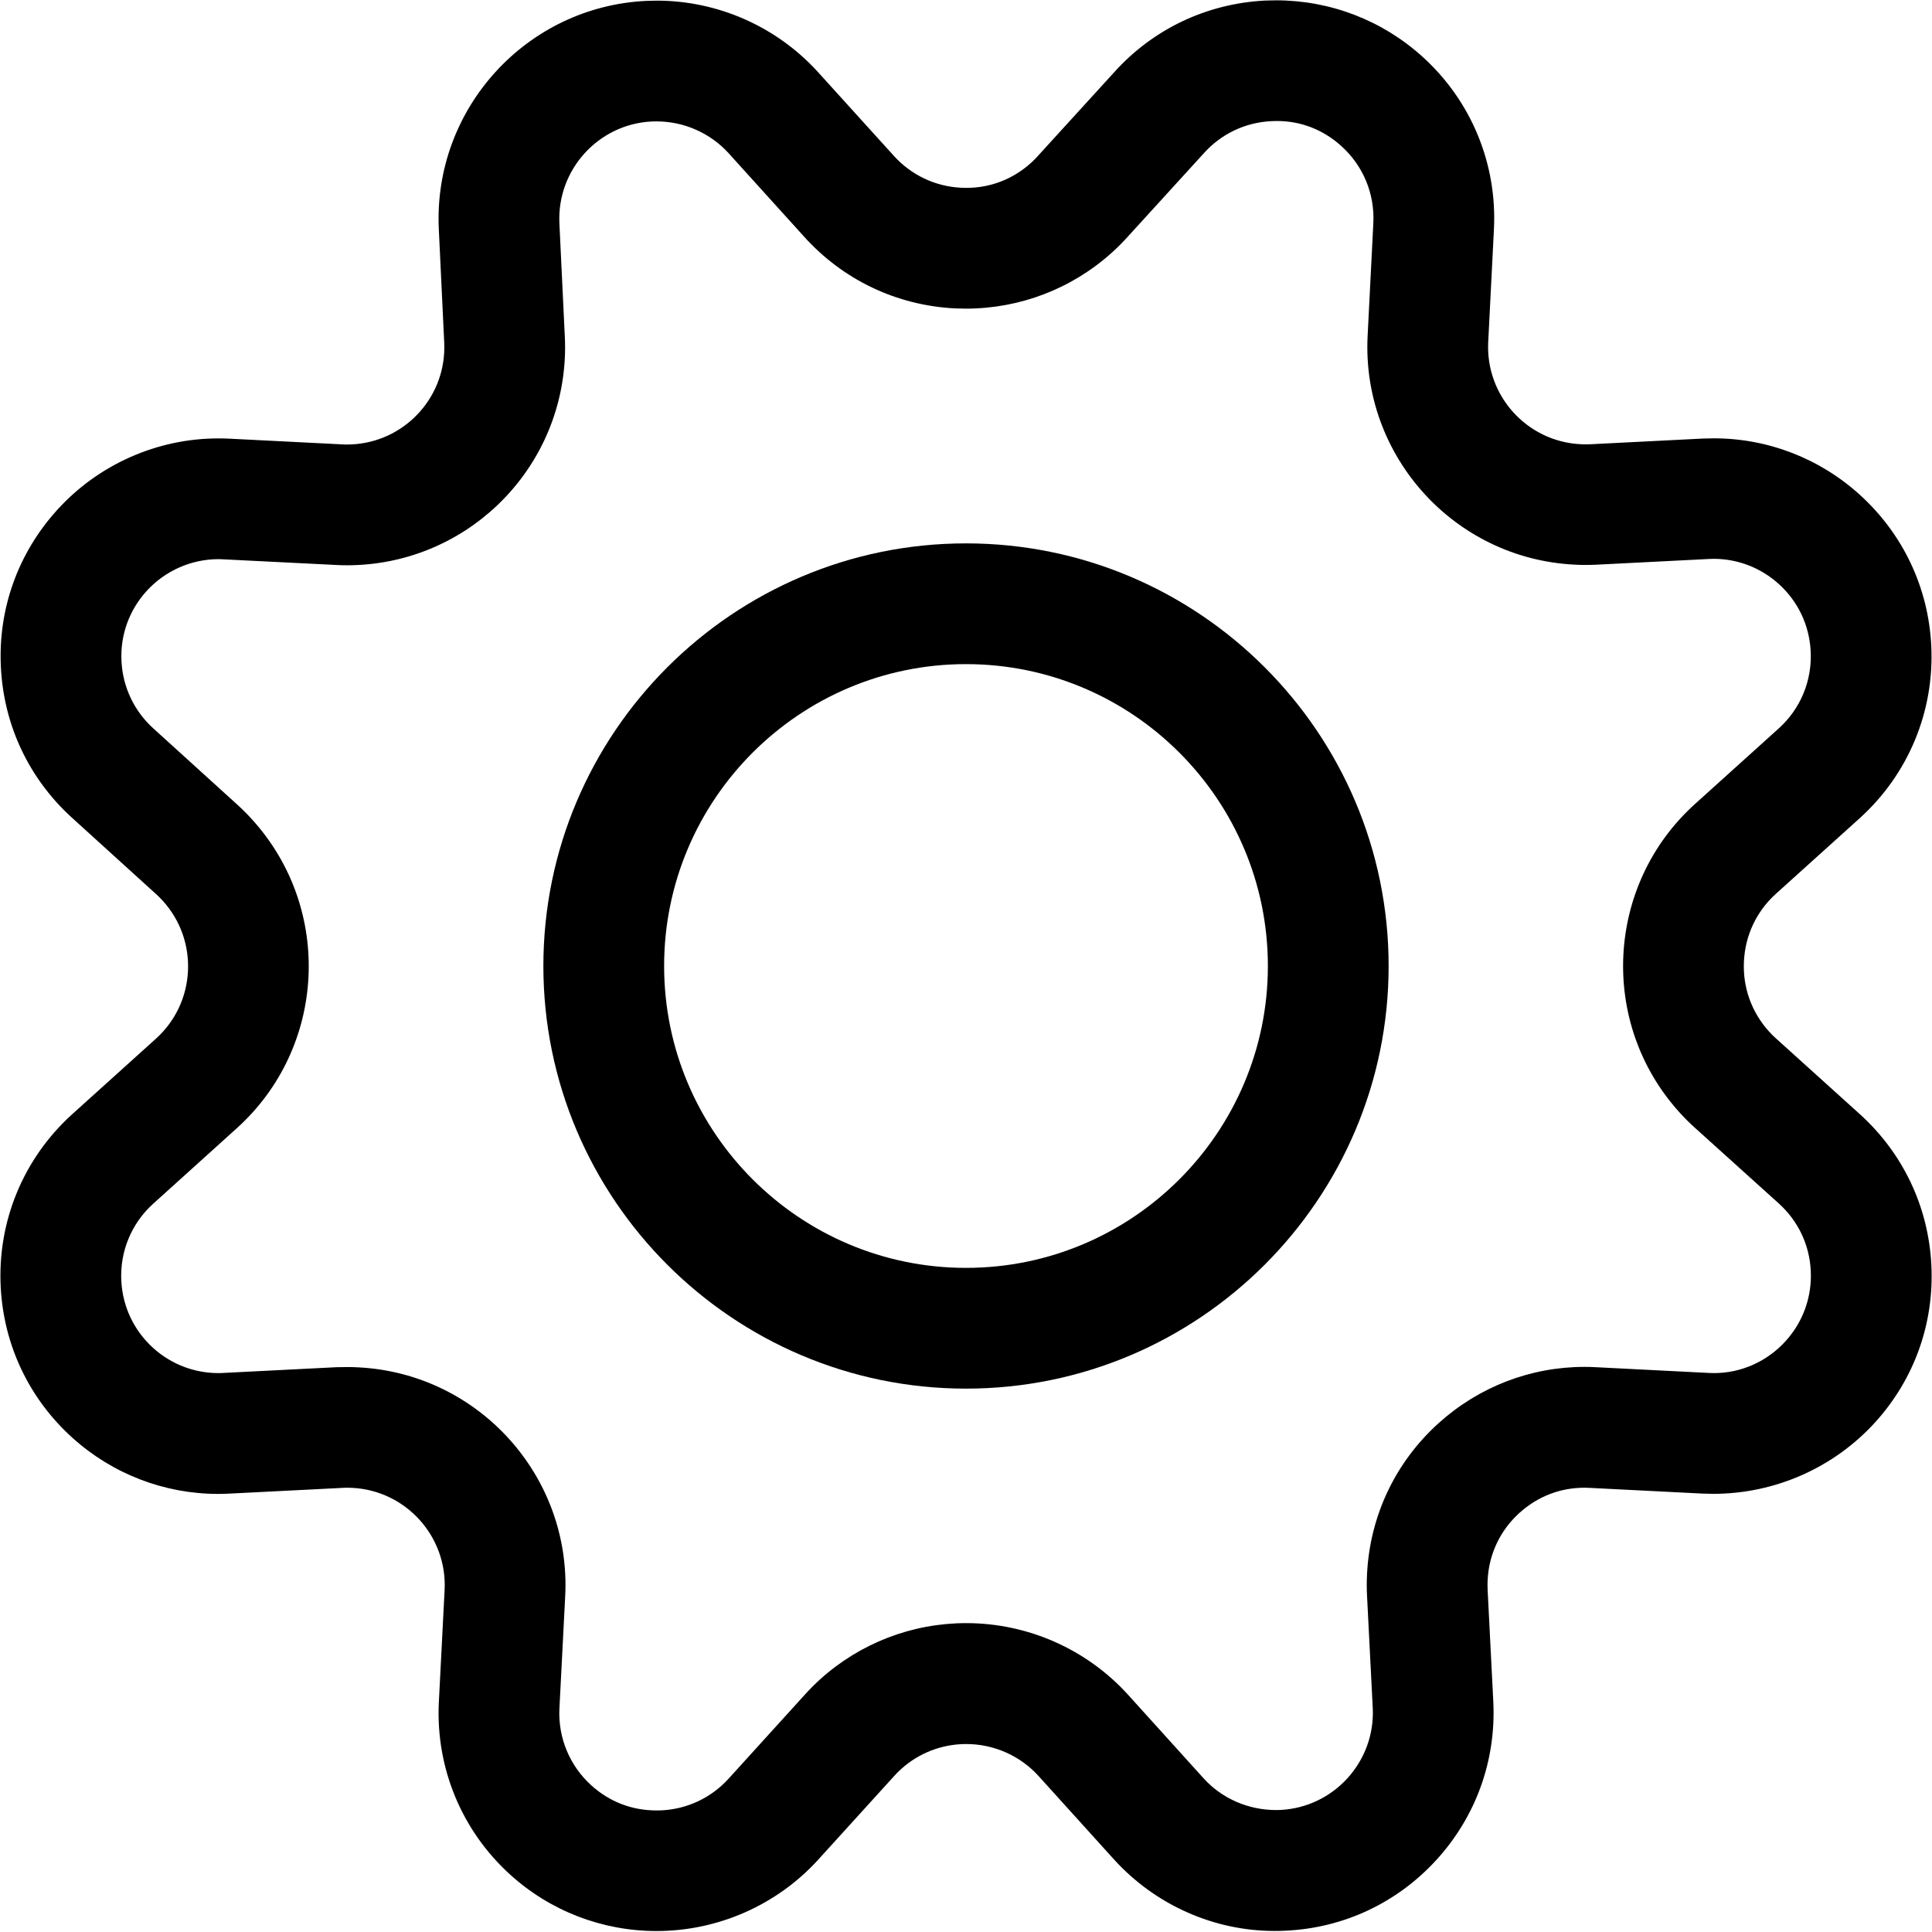
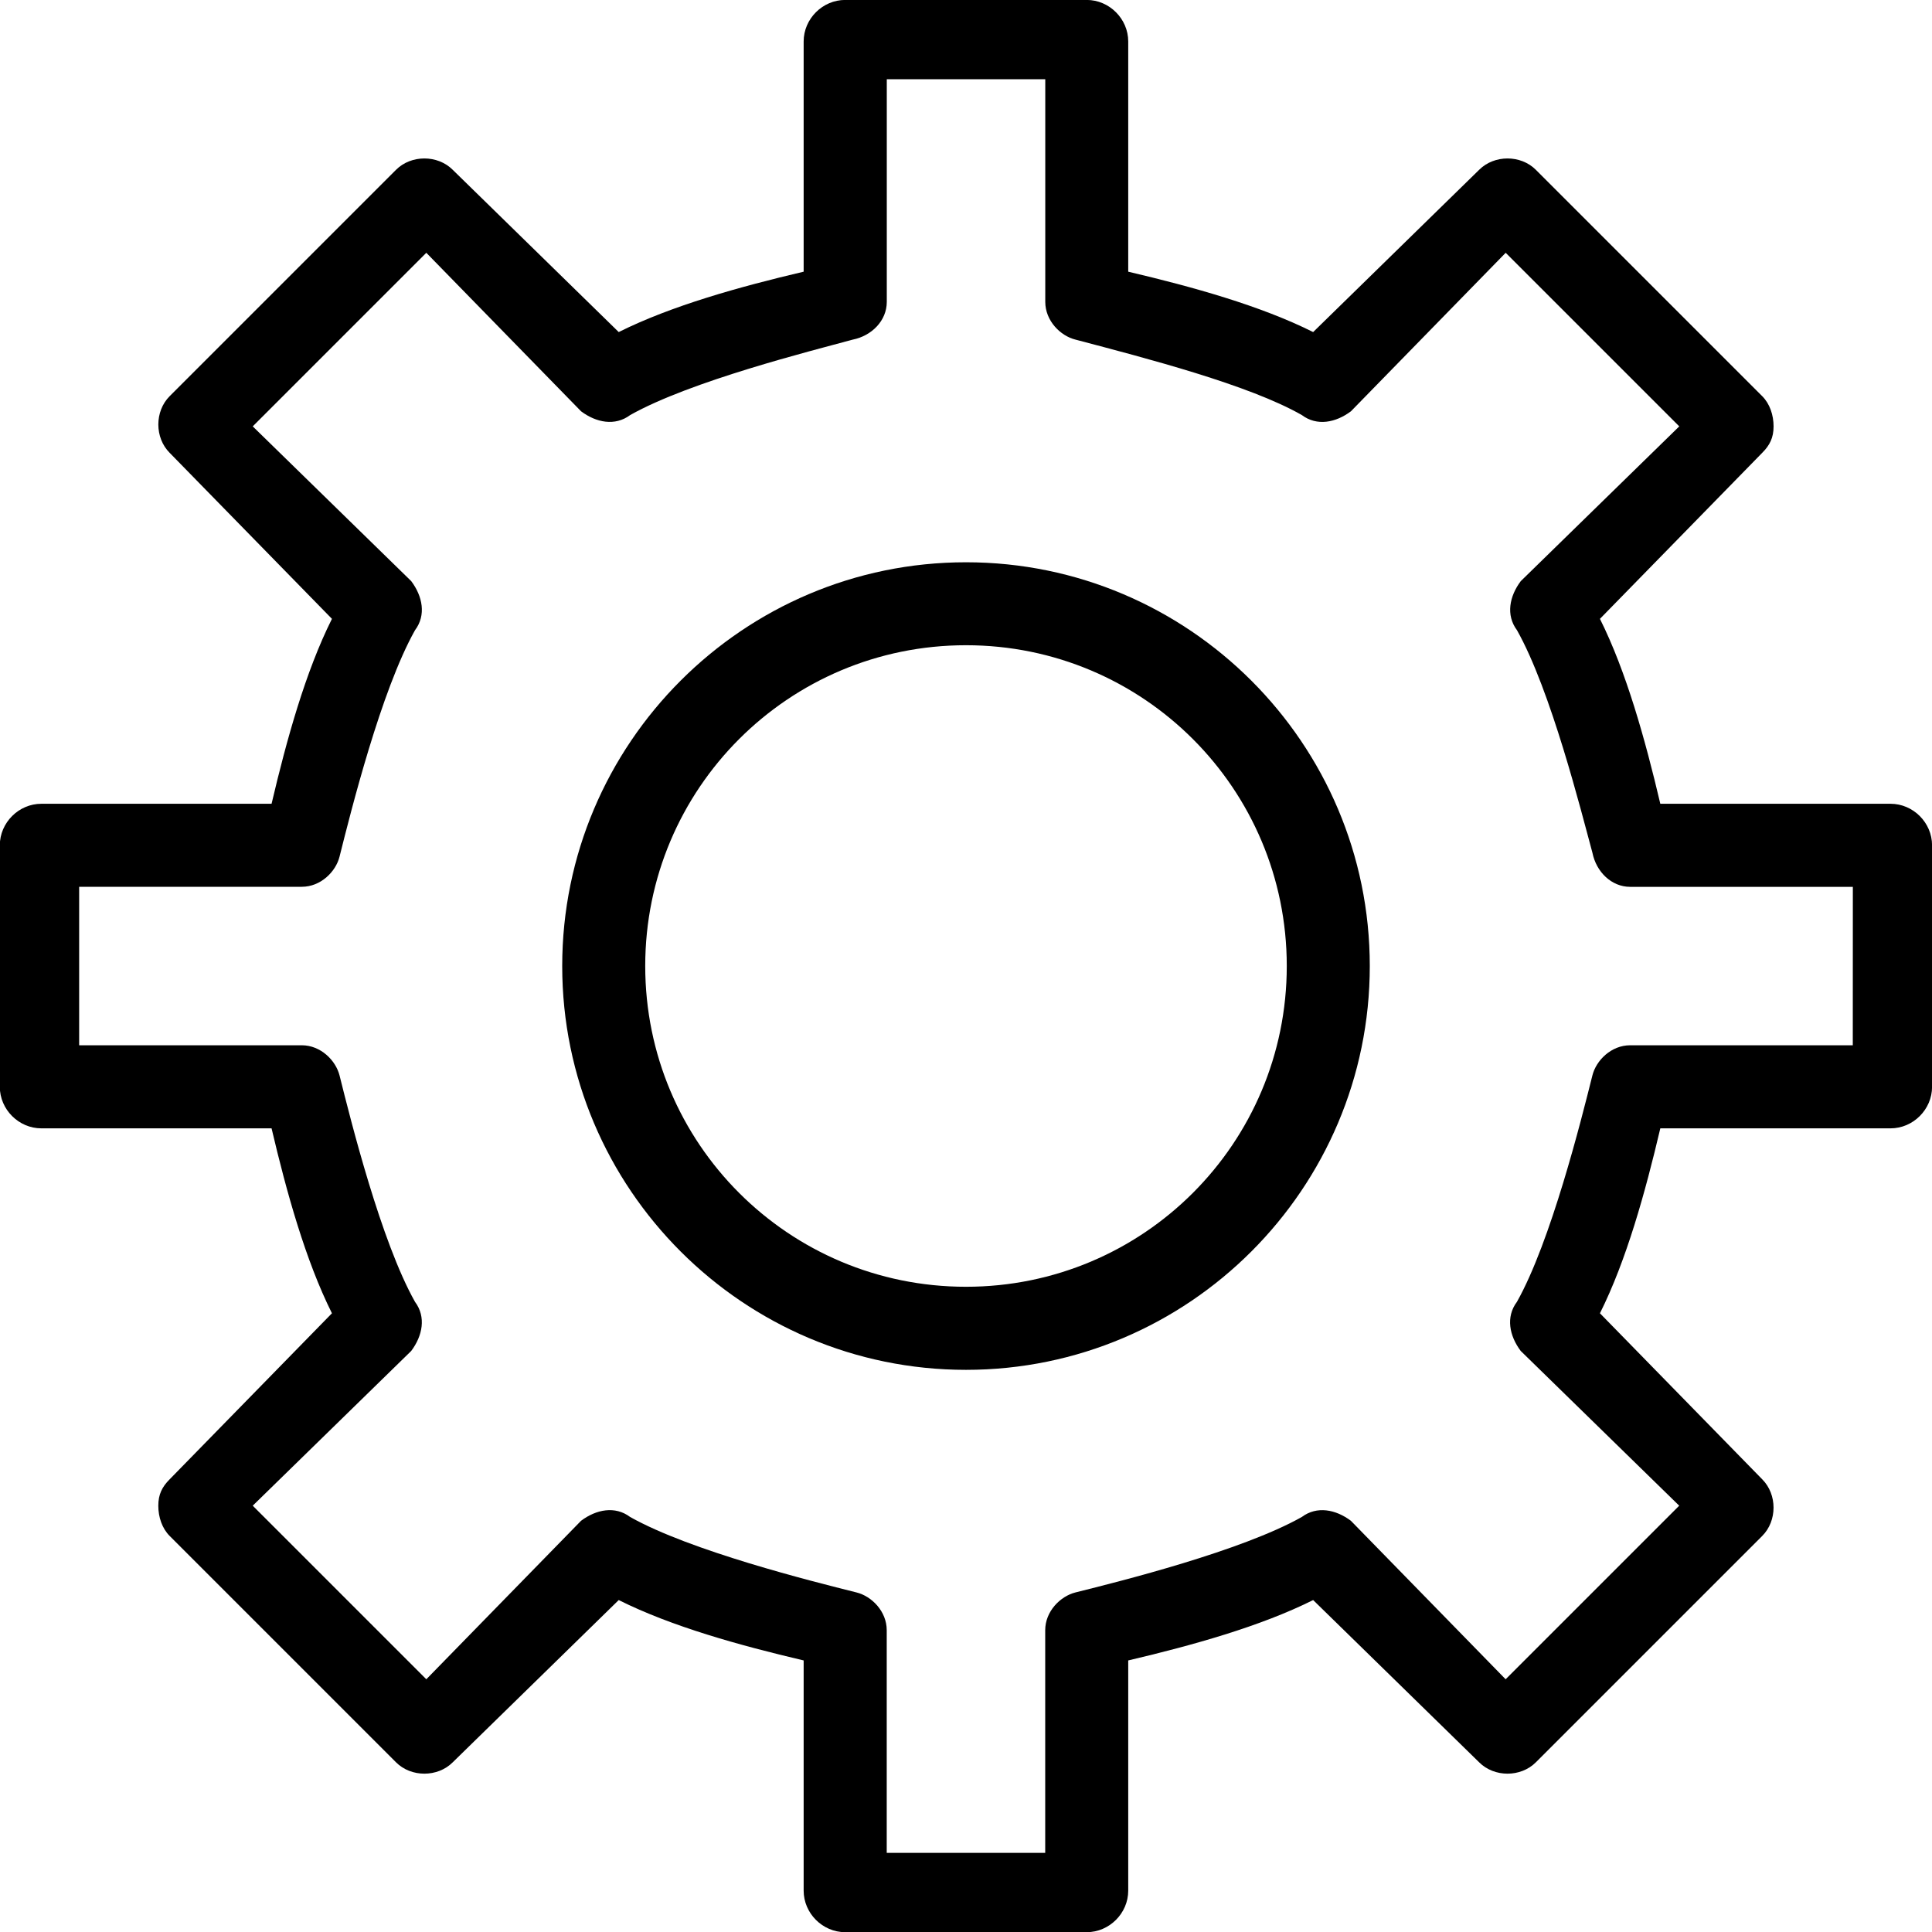
- <svg xmlns="http://www.w3.org/2000/svg" viewBox="0 0 24 24">
-   <path d="M8.156 23.988c-.676 0-1.323-.25-1.822-.704-.598-.544-.92-1.32-.883-2.128l.072-1.404c.034-.665-.479-1.234-1.144-1.269l-.062-.002c-.021 0-.041 0-.062.002l-1.401.071c-.047.002-.096.004-.144.004-.668 0-1.311-.247-1.809-.696-.537-.484-.854-1.148-.892-1.871-.043-.817.281-1.6.887-2.149l1.042-.94c.239-.216.38-.513.397-.836.016-.323-.094-.633-.31-.873-.027-.03-.056-.059-.087-.087L.896 10.16C.36 9.674.046 9.009.011 8.286c-.036-.722.213-1.415.699-1.951.512-.565 1.242-.889 2.002-.889.044 0 .089.001.133.003l1.402.071c.021.002.063.002.063.002.644 0 1.174-.503 1.208-1.144.002-.042.002-.085 0-.127l-.067-1.406C5.381 1.352 6.538.081 8.03.011l.129-.003c.76 0 1.489.323 2.001.886l.941 1.039c.217.241.513.382.835.399l.066.002c.301 0 .579-.107.805-.31.031-.028.06-.057.087-.088l.95-1.042c.483-.535 1.148-.85 1.871-.887l.136-.003c.673 0 1.319.248 1.818.699.607.548.931 1.331.889 2.148l-.071 1.4c-.033.665.481 1.233 1.146 1.267l.061.002.057-.001 1.4-.071.138-.003c.672 0 1.316.249 1.815.702.536.486.851 1.152.887 1.874.04.815-.284 1.596-.889 2.143l-1.042.94c-.239.216-.38.513-.396.836-.017.323.094.633.31.872.028.031.056.06.086.086l1.042.941c.537.485.853 1.15.89 1.873.037.723-.21 1.417-.695 1.953-.513.567-1.247.892-2.015.892l-.131-.003-1.402-.071-.066-.002c-.302 0-.58.108-.806.311-.24.216-.381.512-.397.835-.002.041-.002.083 0 .125l.071 1.4c.032.725-.219 1.418-.708 1.953-.489.535-1.156.847-1.878.879-.043.002-.088.003-.133.003-.75 0-1.474-.321-1.986-.88l-.944-1.044c-.229-.253-.556-.398-.899-.398-.3 0-.587.11-.809.311-.03.027-.06.056-.087.087l-.946 1.042c-.512.561-1.243.883-2.005.883zm-3.839-7.006c.046 0 .092.001.138.004 1.492.077 2.643 1.353 2.566 2.844l-.072 1.4c-.016.357.127.703.394.946.226.206.507.314.812.314l.059-.001c.322-.015.62-.155.837-.394l.944-1.04c.06-.067.125-.132.193-.194.499-.45 1.143-.698 1.815-.698.766 0 1.499.325 2.012.892l.941 1.041c.226.247.552.389.896.389l.049-.001c.664-.03 1.182-.596 1.152-1.262l-.071-1.395c-.005-.092-.005-.185 0-.278.037-.722.353-1.387.89-1.871.499-.45 1.141-.698 1.809-.698.048 0 .096.001.145.004l1.399.071.069.002c.336 0 .66-.145.889-.399.217-.24.327-.55.311-.872-.016-.323-.157-.619-.397-.836l-1.042-.94c-.068-.061-.133-.126-.195-.195-1.001-1.108-.914-2.825.195-3.827l1.042-.94c.27-.244.414-.592.396-.956-.016-.323-.156-.62-.396-.837-.223-.202-.51-.313-.809-.313l-.062.002-1.399.071c-.044.002-.089.003-.133.003-.046 0-.092-.001-.137-.004-1.491-.075-2.643-1.349-2.568-2.84l.071-1.401c.019-.365-.126-.714-.397-.958-.226-.205-.503-.312-.802-.312l-.068.002c-.324.016-.621.157-.837.397l-.948 1.04c-.059.066-.126.133-.196.196-.498.449-1.142.696-1.814.696l-.138-.003c-.723-.038-1.387-.354-1.871-.891L9.05 1.902c-.228-.25-.554-.394-.894-.394l-.057.001c-.665.031-1.181.599-1.15 1.265l.067 1.4c.005.091.005.187 0 .283-.076 1.438-1.264 2.565-2.705 2.565-.047 0-.094-.001-.141-.004l-1.399-.07-.057-.002c-.339 0-.665.145-.893.396-.217.239-.328.548-.312.87.016.322.156.619.395.836l1.041.945c.067.061.132.125.193.194 1.001 1.109.914 2.826-.195 3.827l-1.041.94c-.27.244-.414.594-.395.958.017.322.158.619.398.835.222.2.509.31.807.31.021 0 .043 0 .064-.002l1.401-.071.14-.002z" />
-   <path d="M12 17.25c-2.895 0-5.25-2.355-5.25-5.25S9.105 6.75 12 6.75s5.25 2.355 5.25 5.25-2.355 5.25-5.25 5.25zm0-9c-2.068 0-3.75 1.682-3.75 3.75s1.682 3.75 3.75 3.75 3.75-1.682 3.75-3.75S14.068 8.25 12 8.25z" />
+ <svg xmlns="http://www.w3.org/2000/svg" version="1.1" width="32" height="32" viewBox="0 0 32 32">
+   <path d="M31.313 13.313h-3.813c-0.25-1.063-0.563-2.188-1-3.063l2.688-2.75c0.125-0.125 0.188-0.25 0.188-0.438s-0.063-0.375-0.188-0.5l-3.75-3.75c-0.25-0.25-0.688-0.25-0.938 0l-2.75 2.688c-0.875-0.438-2-0.75-3.063-1v-3.813c0-0.375-0.313-0.688-0.688-0.688h-4c-0.375 0-0.688 0.313-0.688 0.688v3.813c-1.063 0.25-2.188 0.563-3.063 1l-2.75-2.688c-0.25-0.25-0.688-0.25-0.938 0l-3.75 3.75c-0.25 0.25-0.25 0.688 0 0.938l2.688 2.75c-0.438 0.875-0.75 2-1 3.063h-3.813c-0.375 0-0.688 0.313-0.688 0.688v4c0 0.375 0.313 0.688 0.688 0.688h3.813c0.25 1.063 0.563 2.188 1 3.063l-2.688 2.75c-0.125 0.125-0.188 0.25-0.188 0.438s0.063 0.375 0.188 0.5l3.75 3.75c0.25 0.25 0.688 0.25 0.938 0l2.75-2.688c0.875 0.438 2 0.75 3.063 1v3.813c0 0.375 0.313 0.688 0.688 0.688h4c0.375 0 0.688-0.313 0.688-0.688v-3.813c1.063-0.25 2.188-0.563 3.063-1l2.75 2.688c0.25 0.25 0.688 0.25 0.938 0l3.75-3.75c0.25-0.25 0.25-0.688 0-0.938l-2.688-2.75c0.438-0.875 0.75-2 1-3.063h3.813c0.375 0 0.688-0.313 0.688-0.688v-4c0-0.375-0.313-0.688-0.688-0.688zM30.688 17.313h-3.688c-0.313 0-0.563 0.25-0.625 0.5-0.188 0.75-0.688 2.75-1.25 3.75-0.188 0.25-0.125 0.563 0.063 0.813l2.625 2.563-2.875 2.875-2.563-2.625c-0.25-0.188-0.563-0.25-0.813-0.063-1 0.563-3 1.063-3.75 1.25-0.25 0.063-0.5 0.313-0.5 0.625v3.688h-2.625v-3.688c0-0.313-0.25-0.563-0.5-0.625-0.75-0.188-2.75-0.688-3.75-1.25-0.25-0.188-0.563-0.125-0.813 0.063l-2.563 2.625-2.875-2.875 2.625-2.563c0.188-0.25 0.25-0.563 0.063-0.813-0.563-1-1.063-3-1.25-3.75-0.063-0.25-0.313-0.5-0.625-0.5h-3.688v-2.625h3.688c0.313 0 0.563-0.25 0.625-0.5 0.188-0.75 0.688-2.75 1.25-3.75 0.188-0.25 0.125-0.563-0.063-0.813l-2.625-2.563 2.875-2.875 2.563 2.625c0.25 0.188 0.563 0.25 0.813 0.063 1-0.563 3-1.063 3.688-1.25 0.313-0.063 0.563-0.313 0.563-0.625v-3.688h2.625v3.688c0 0.313 0.25 0.563 0.5 0.625 1.188 0.313 2.875 0.75 3.75 1.25 0.25 0.188 0.563 0.125 0.813-0.063l2.563-2.625 2.875 2.875-2.625 2.563c-0.188 0.25-0.25 0.563-0.063 0.813 0.563 1 1.063 3 1.25 3.688 0.063 0.313 0.313 0.563 0.625 0.563h3.688zM16 9.313c-3.688 0-6.688 3-6.688 6.688s3 6.688 6.688 6.688c3.688 0 6.688-3 6.688-6.688s-3-6.688-6.688-6.688zM16 21.313c-2.938 0-5.313-2.375-5.313-5.313s2.375-5.313 5.313-5.313c2.938 0 5.313 2.375 5.313 5.313s-2.375 5.313-5.313 5.313z" />
</svg>
